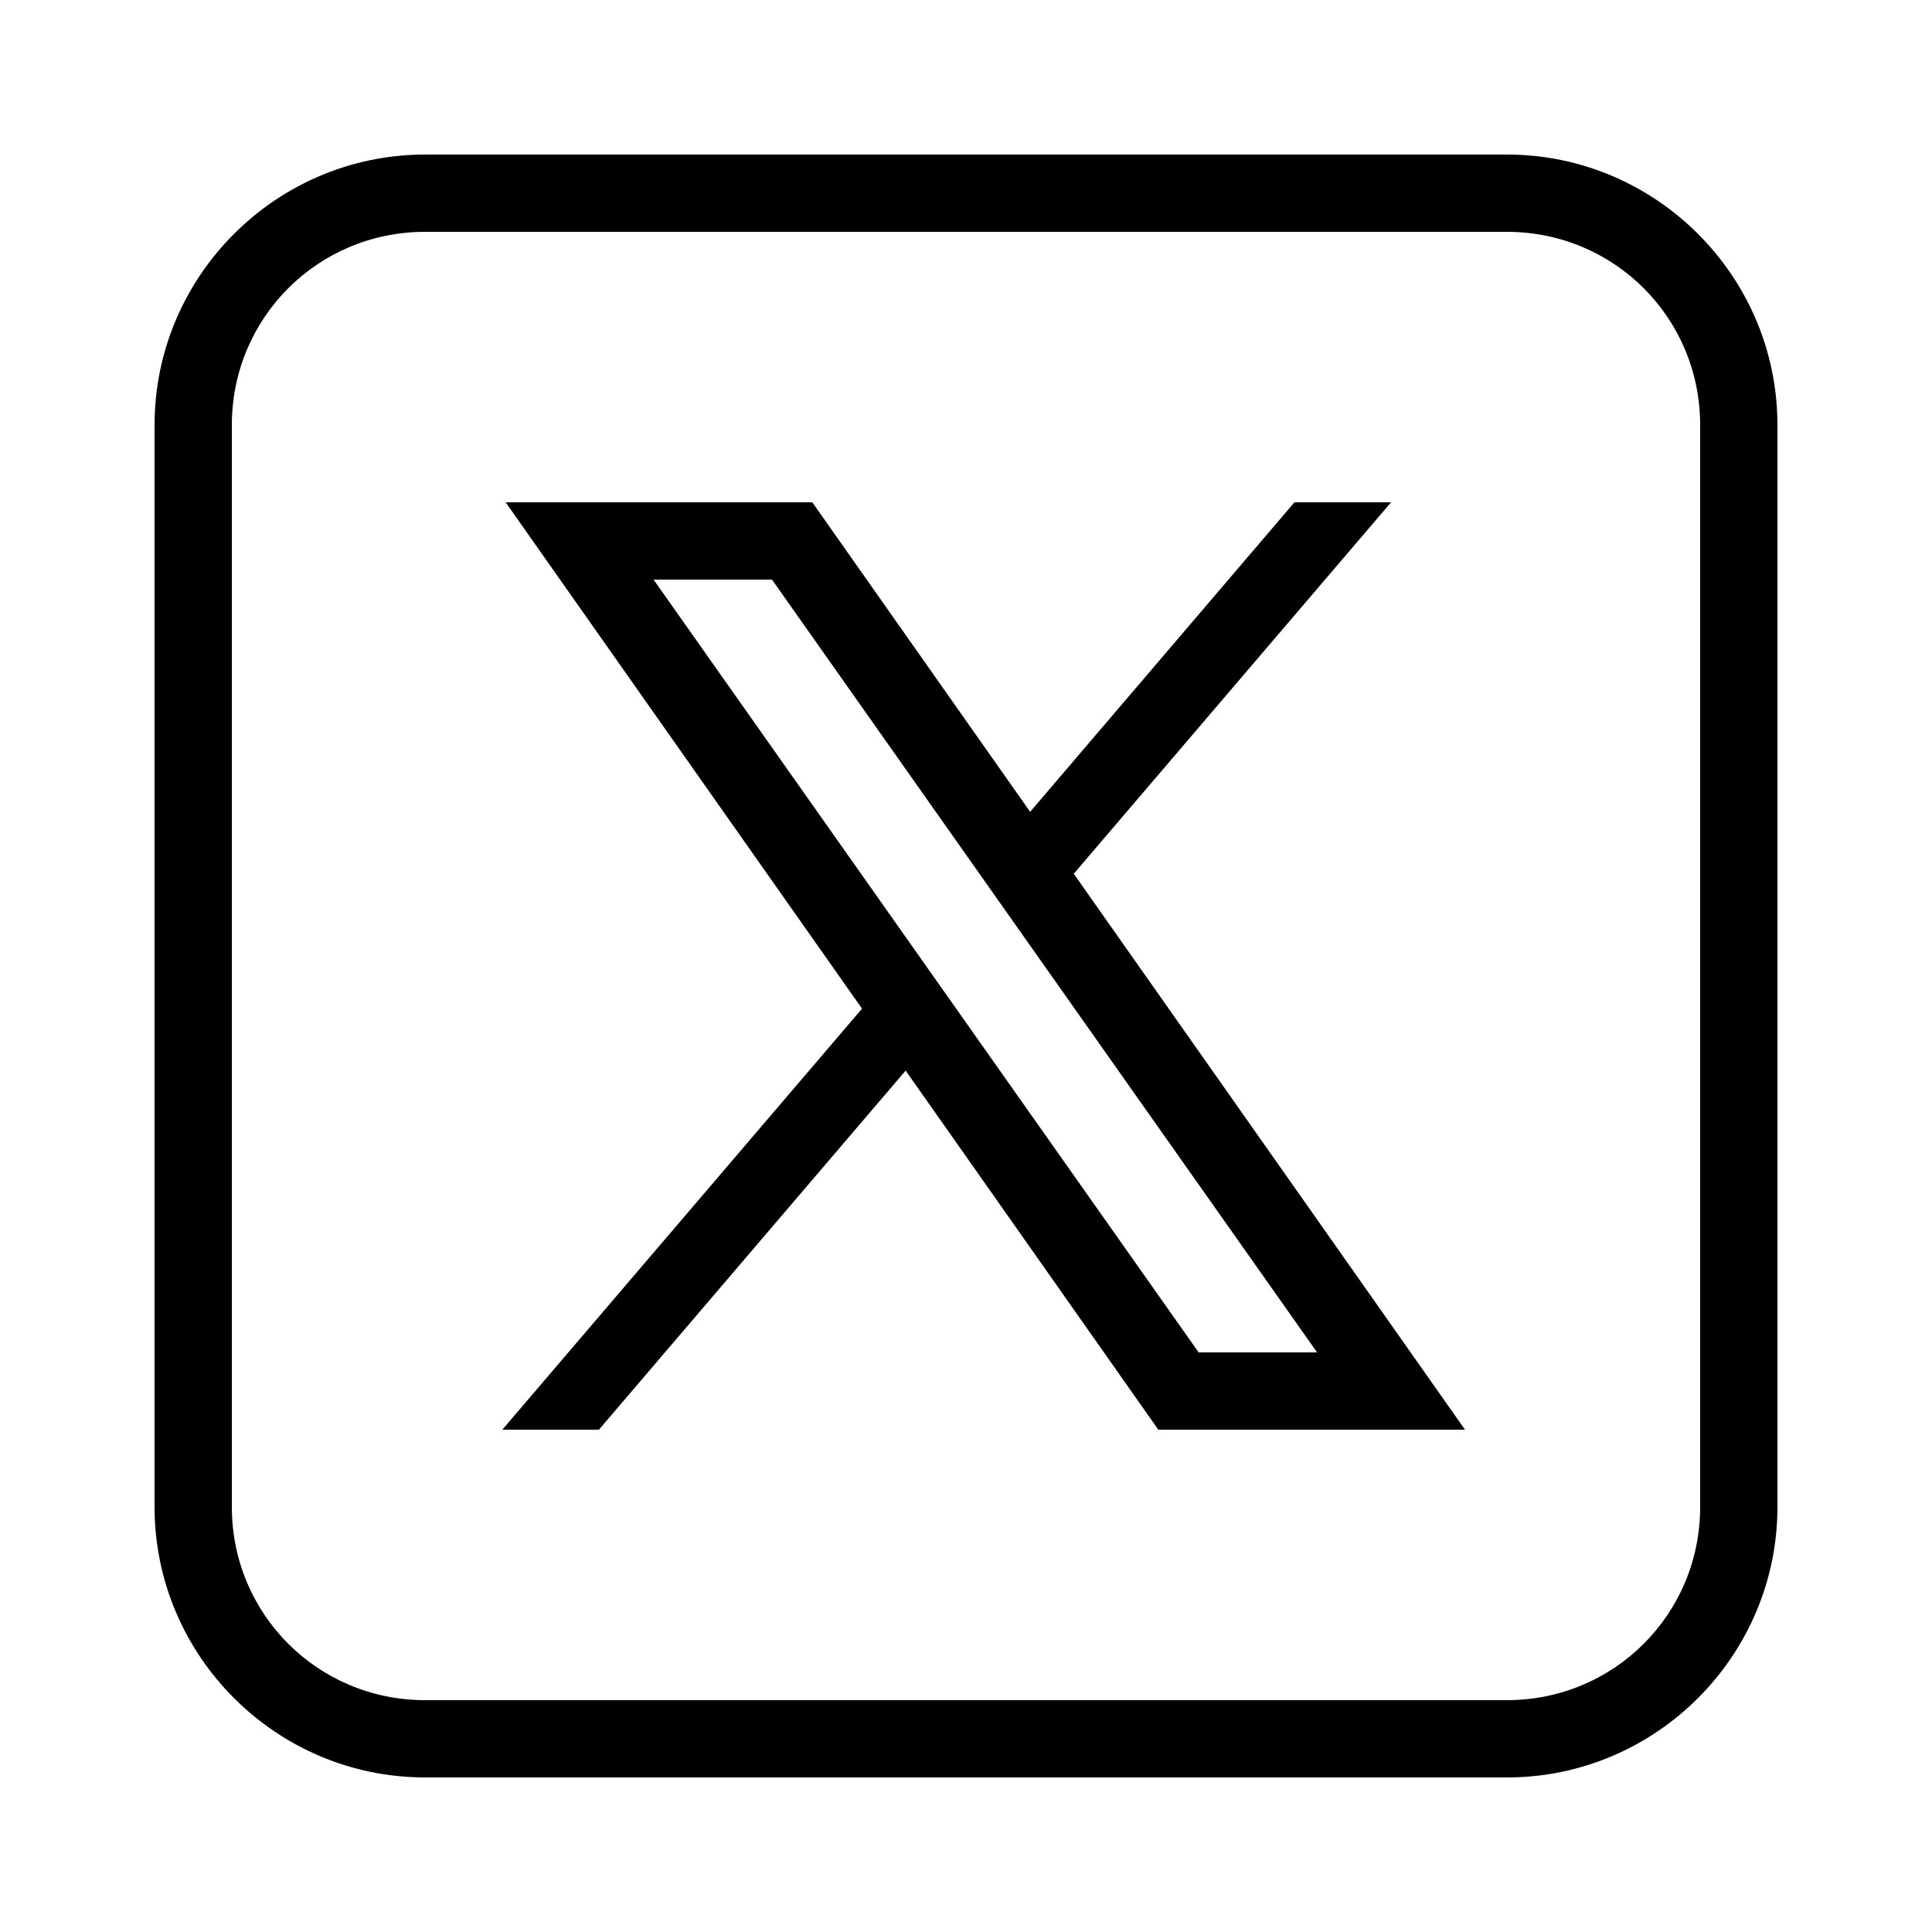
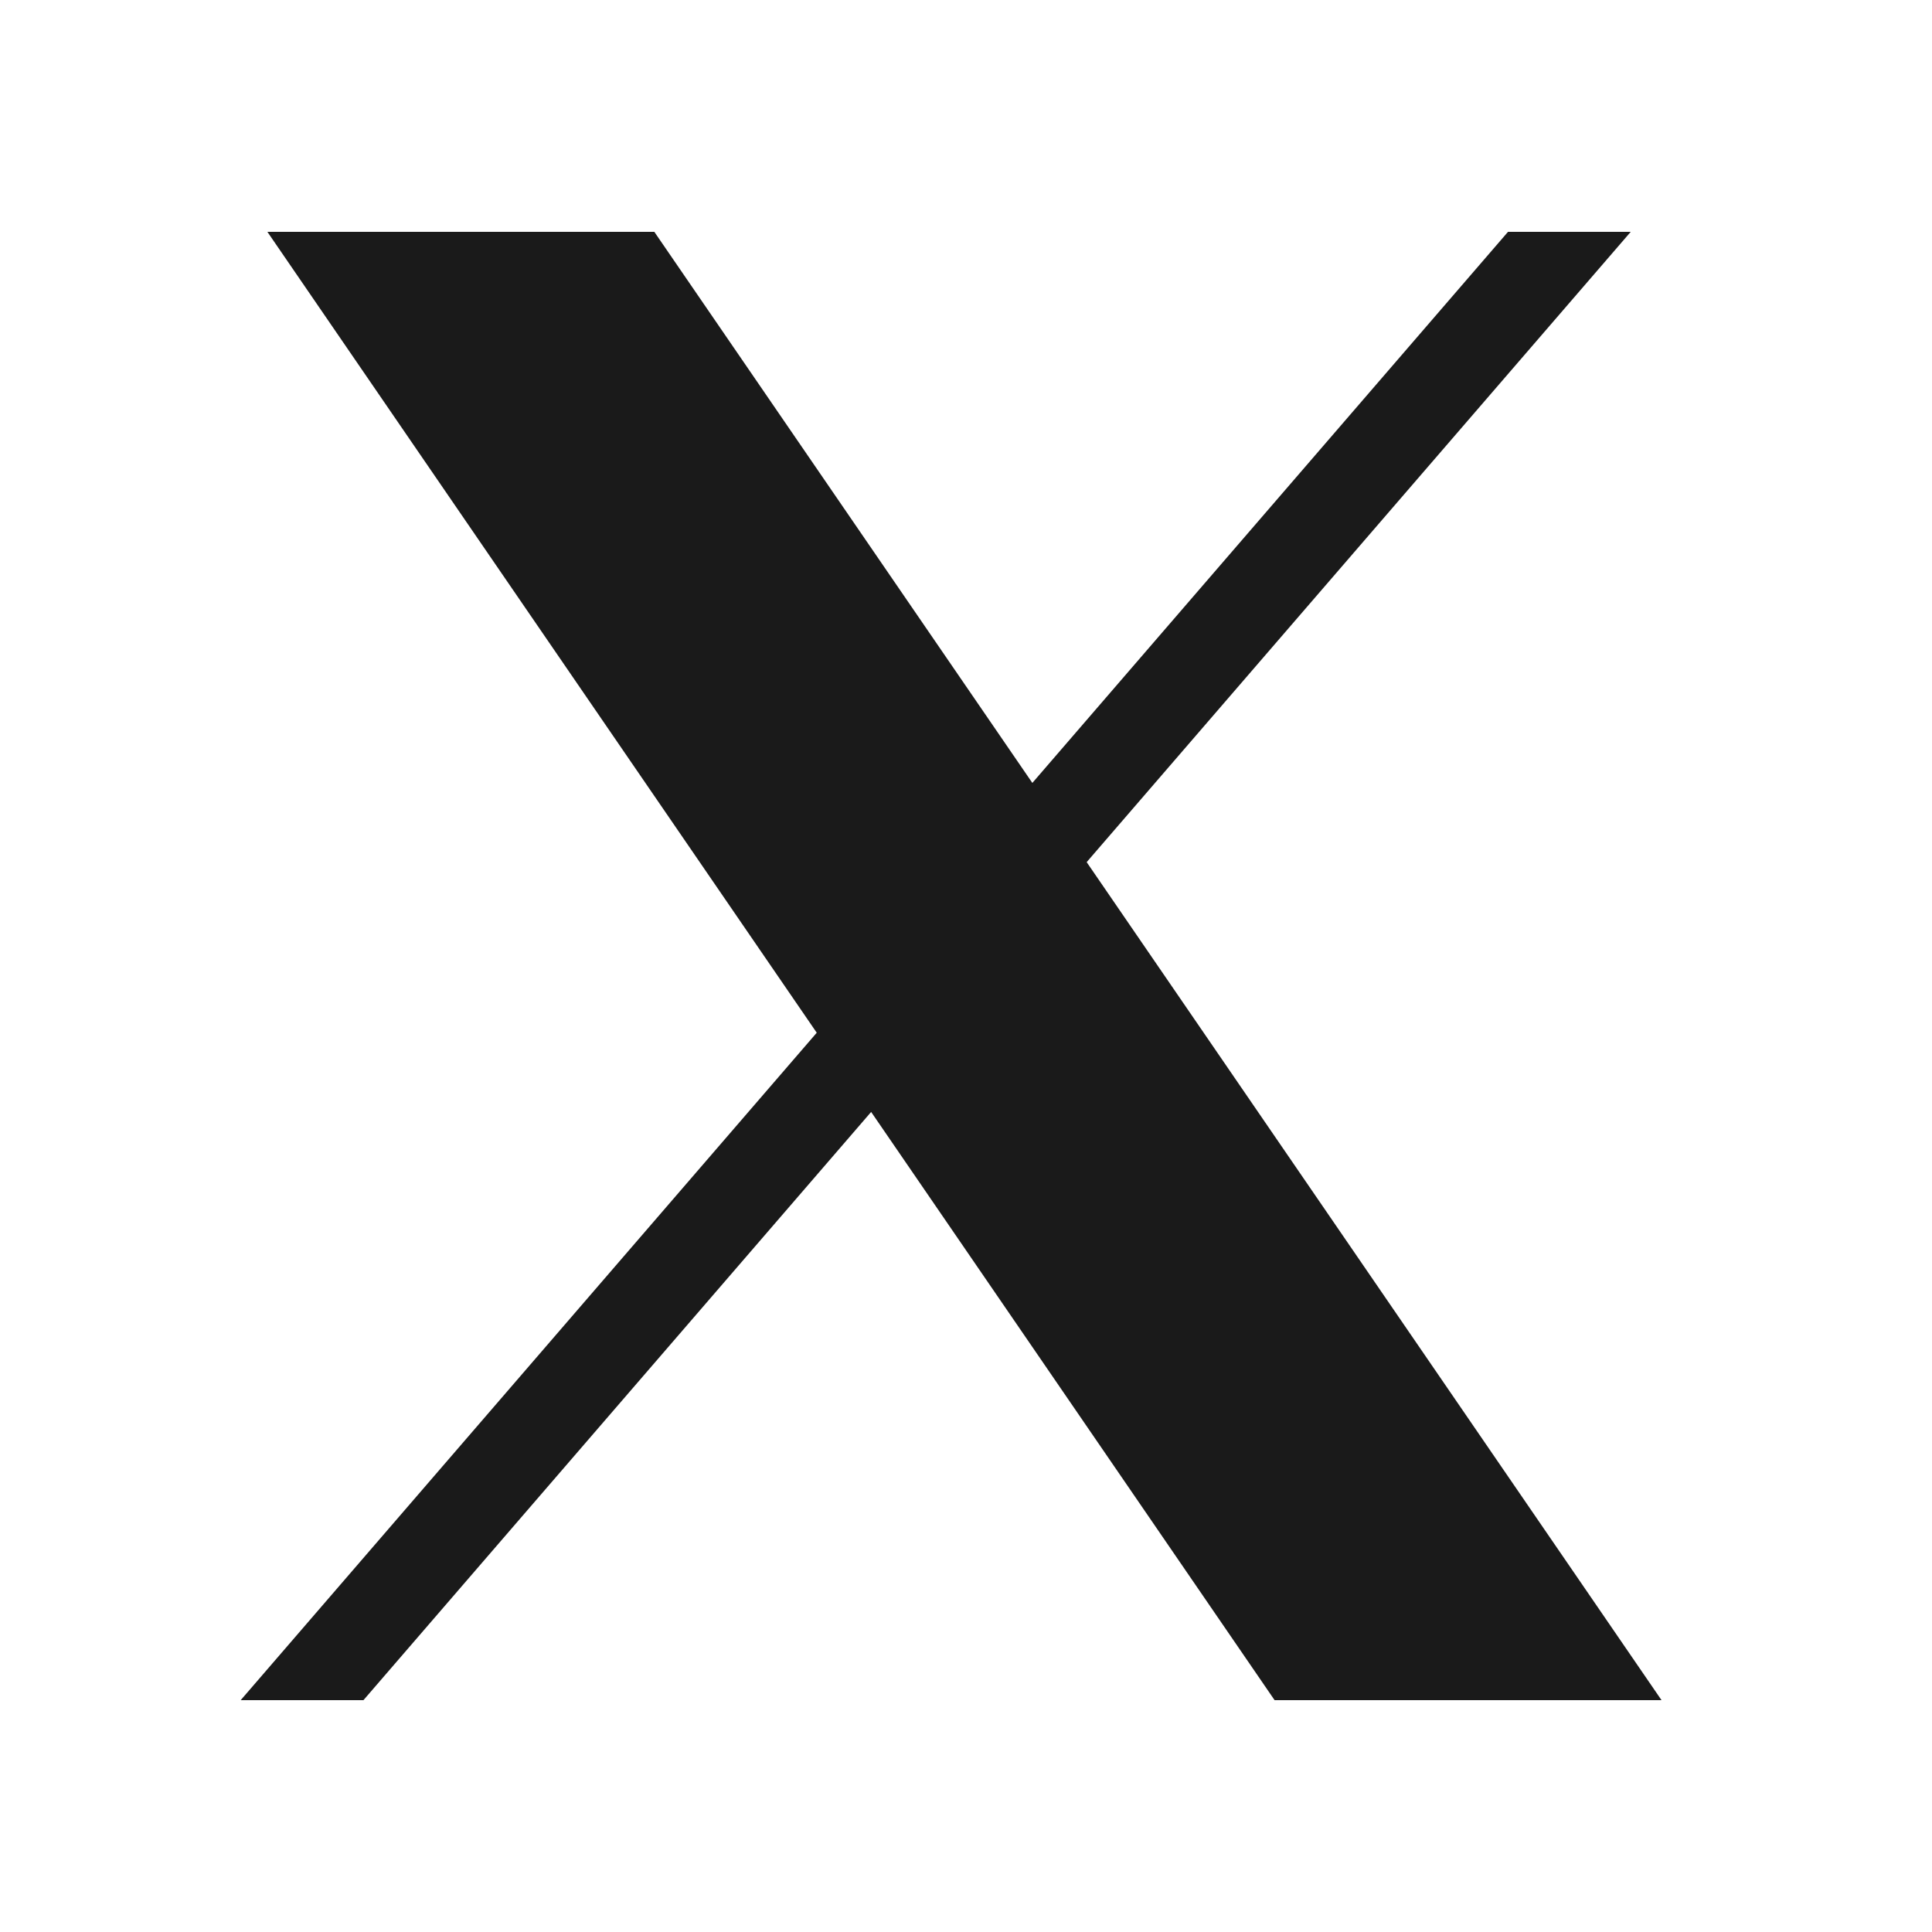
- <svg xmlns="http://www.w3.org/2000/svg" viewBox="0 0 50 50" width="50px" height="50px">
-   <path d="M 11 4 C 7.146 4 4 7.146 4 11 L 4 39 C 4 42.854 7.146 46 11 46 L 39 46 C 42.854 46 46 42.854 46 39 L 46 11 C 46 7.146 42.854 4 39 4 L 11 4 z M 11 6 L 39 6 C 41.774 6 44 8.226 44 11 L 44 39 C 44 41.774 41.774 44 39 44 L 11 44 C 8.226 44 6 41.774 6 39 L 6 11 C 6 8.226 8.226 6 11 6 z M 13.086 13 L 22.309 26.104 L 13 37 L 15.5 37 L 23.438 27.707 L 29.977 37 L 37.914 37 L 27.789 22.613 L 36 13 L 33.5 13 L 26.66 21.01 L 21.023 13 L 13.086 13 z M 16.914 15 L 19.979 15 L 34.086 35 L 31.021 35 L 16.914 15 z" />
+ <svg xmlns="http://www.w3.org/2000/svg" fill="#1A1A1A" viewBox="0 0 50 50" width="50px" height="50px">
+   <path d="M 6.92 6 L 21.137 26.727 L 6.229 44 L 9.406 44 L 22.545 28.777 L 32.986 44 L 43 44 L 28.123 22.312 L 42.203 6 L 39.027 6 L 26.717 20.262 L 16.934 6 L 6.92 6 z" />
</svg>
